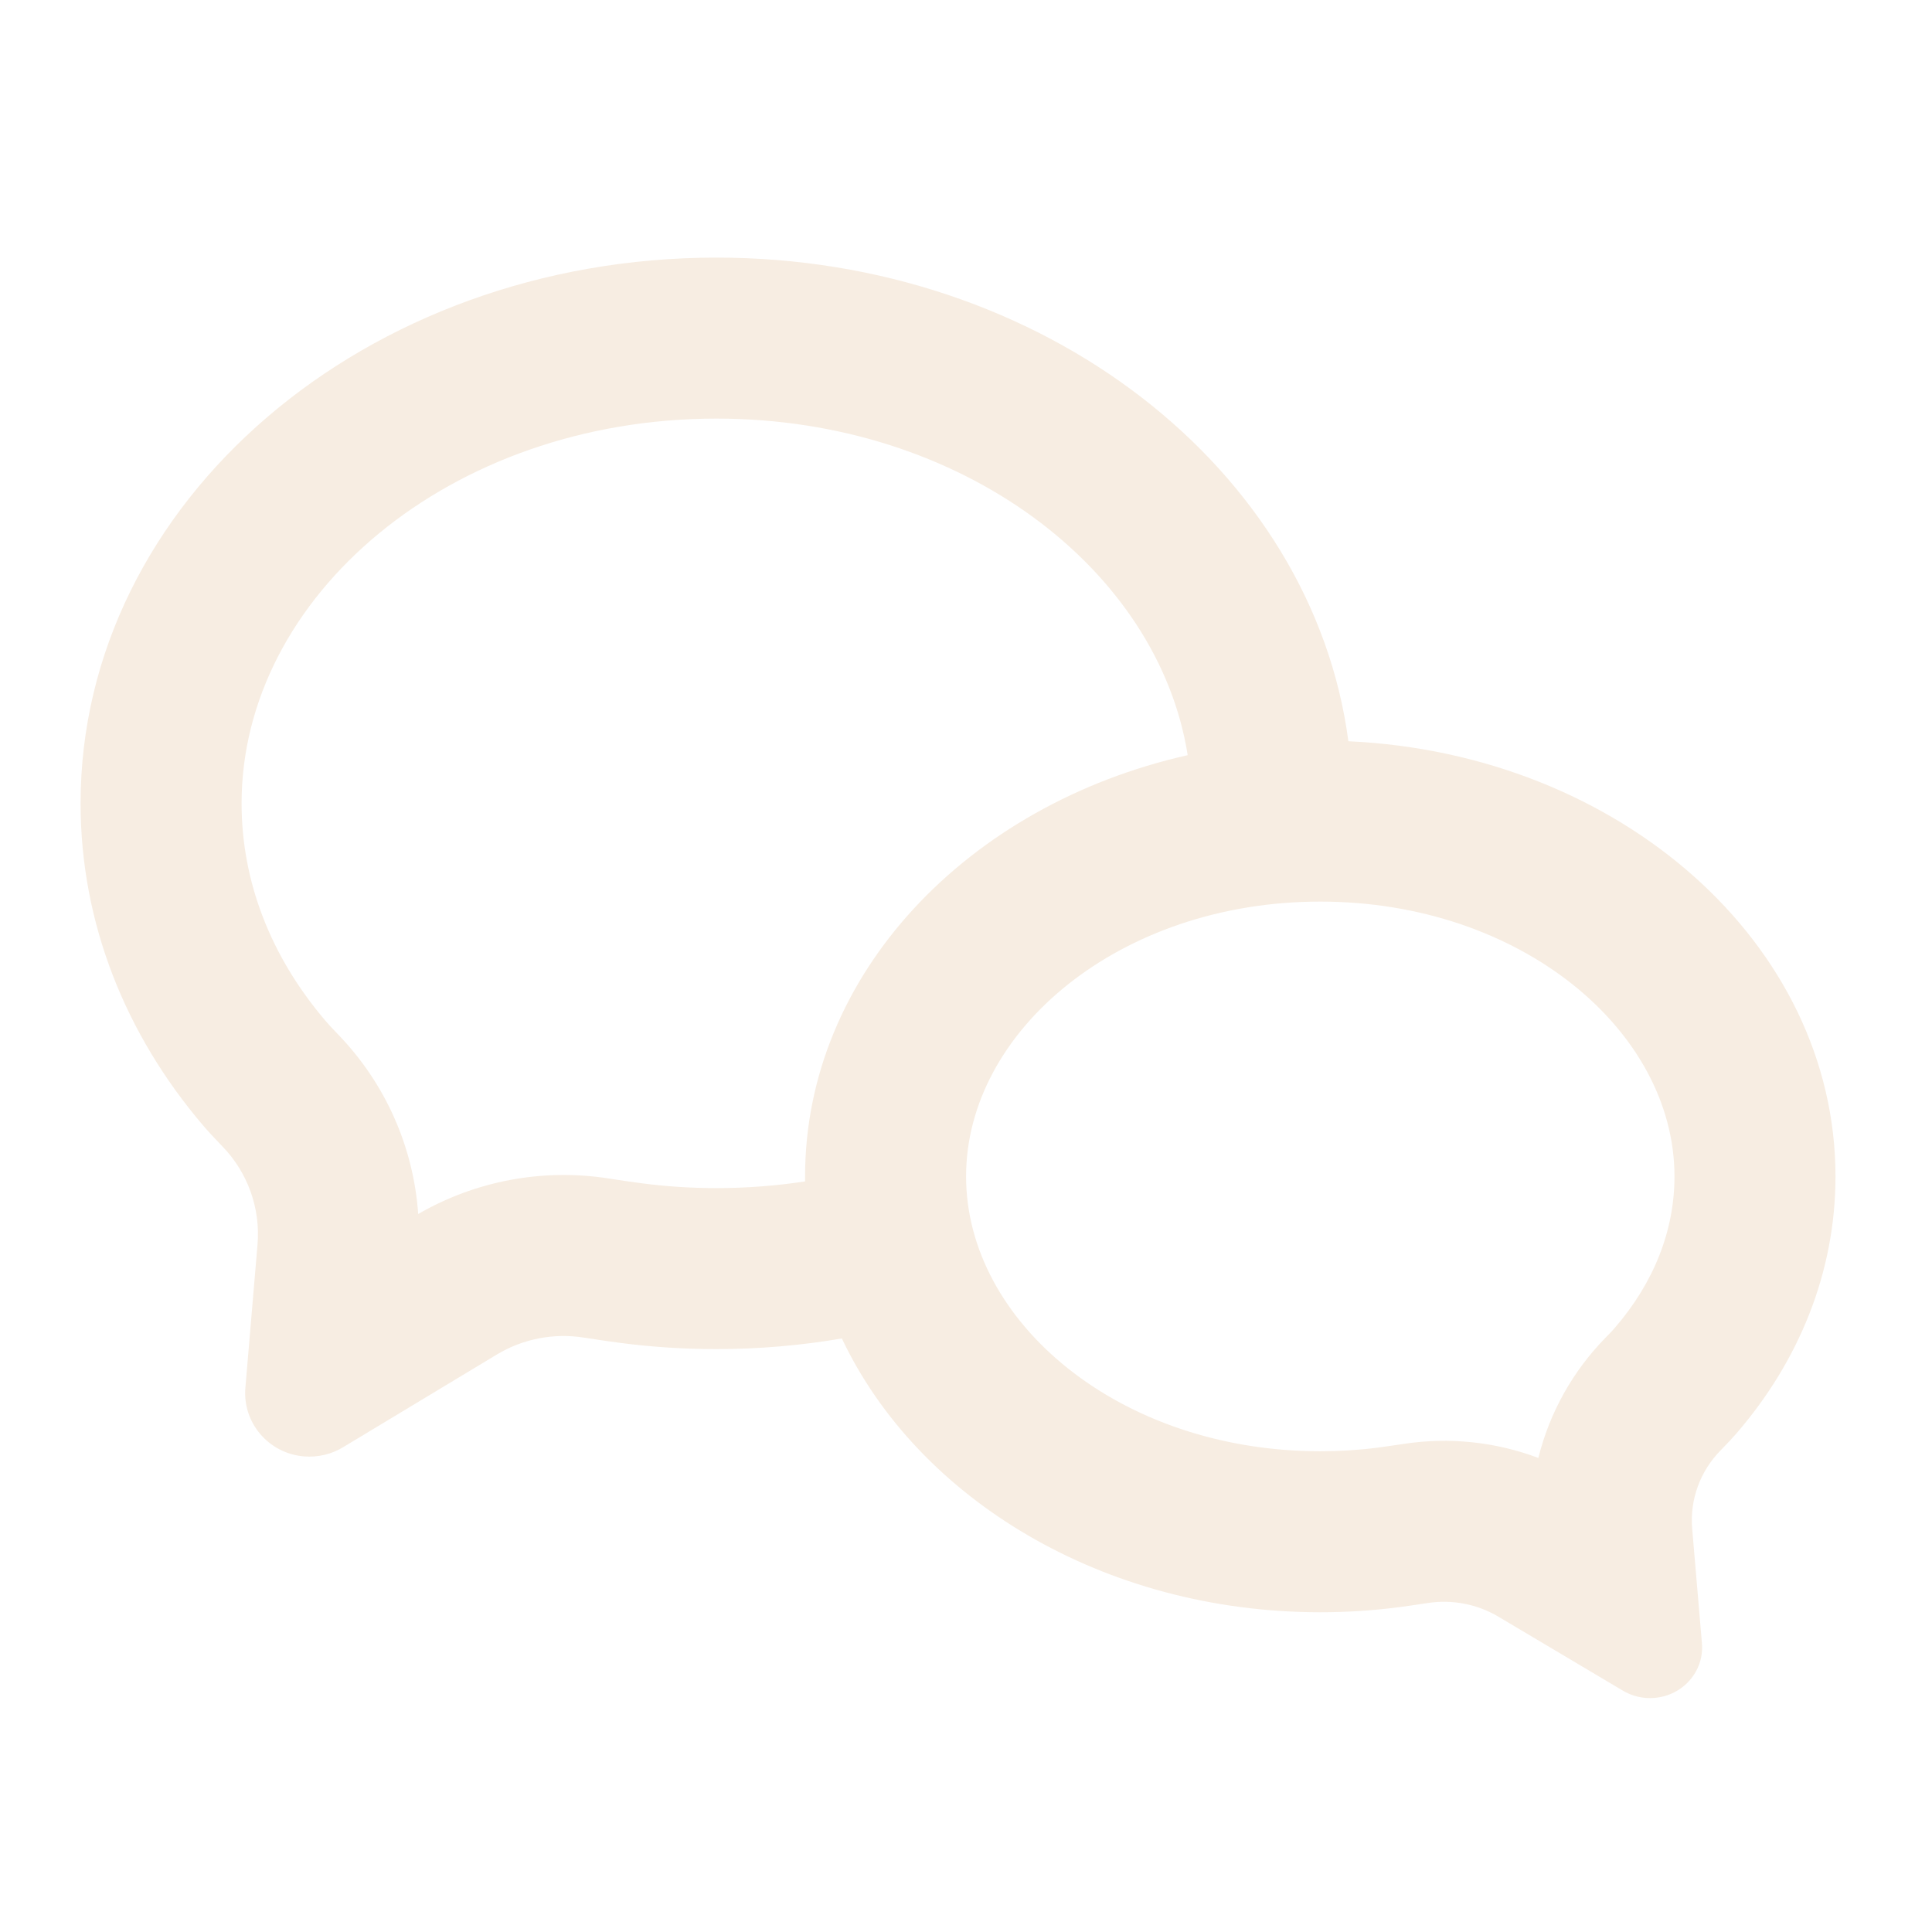
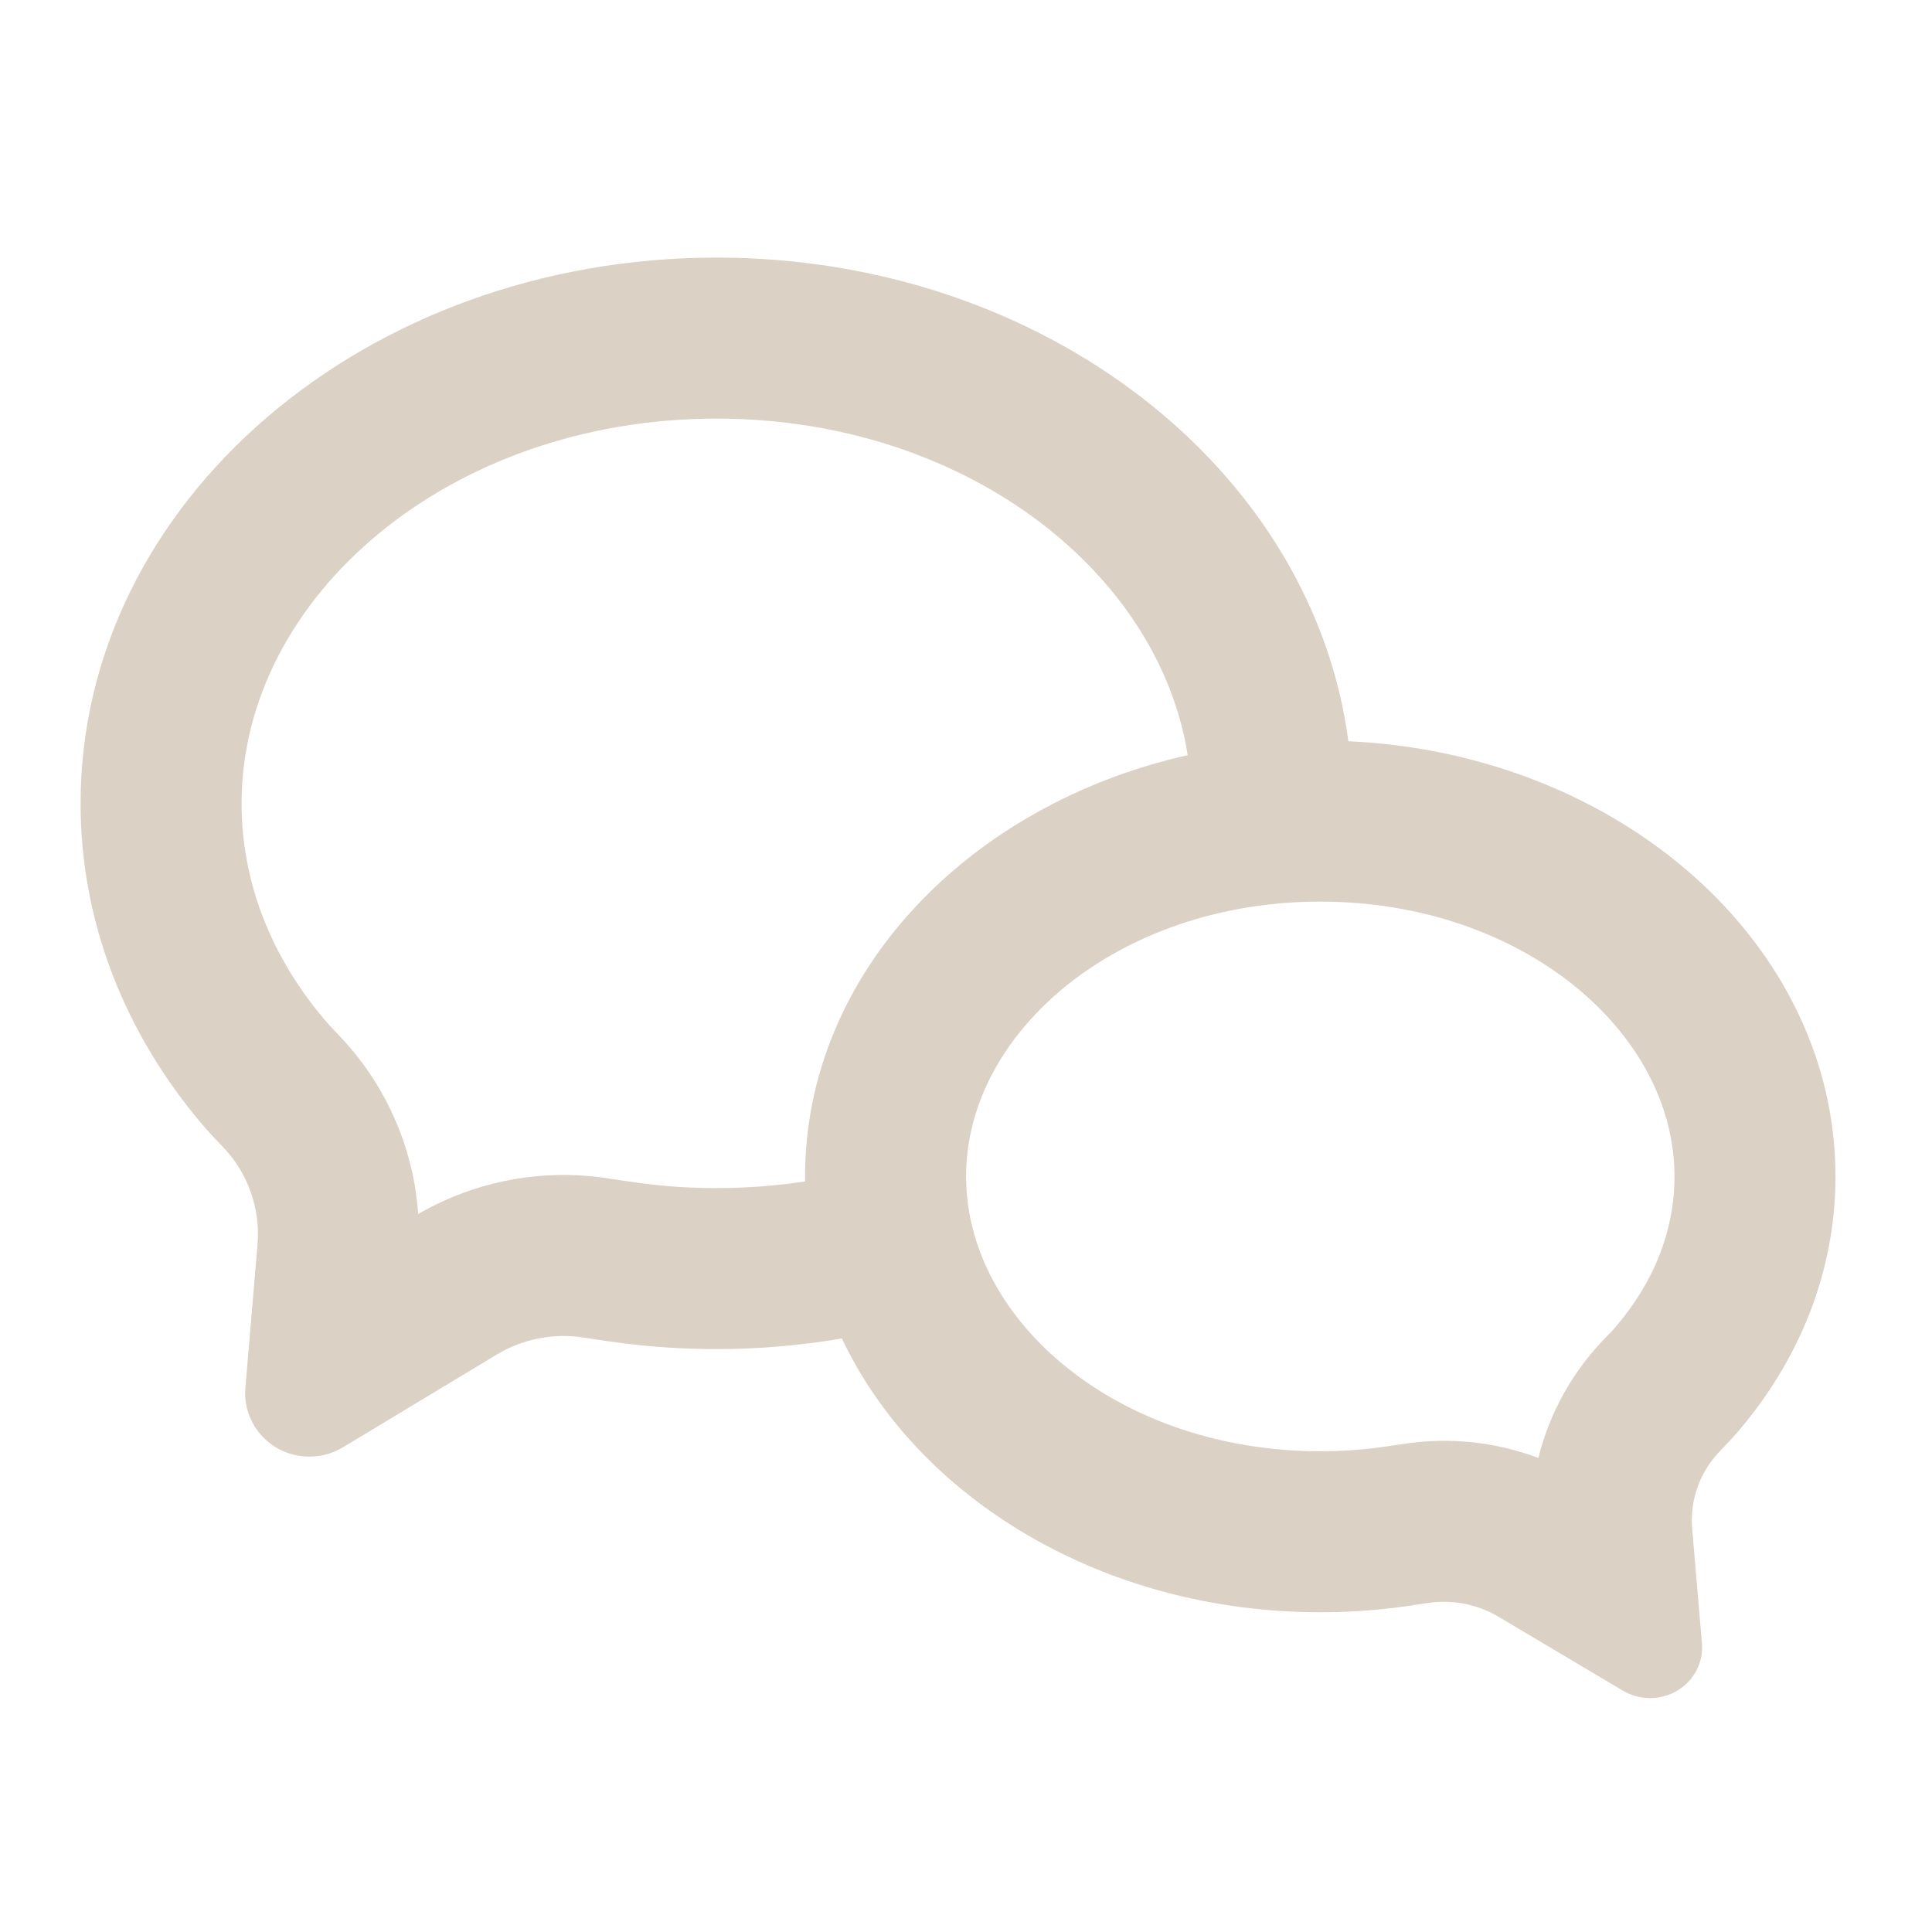
<svg xmlns="http://www.w3.org/2000/svg" width="24" height="24" viewBox="0 0 24 24" fill="none">
-   <path d="M10.001 14.676C10.001 14.655 10.001 14.635 10.001 14.614C10.001 12.106 12.018 9.996 14.754 9.381C14.39 7.079 11.96 5.2 8.901 5.2C5.58 5.2 3.001 7.414 3.001 9.98C3.001 10.949 3.361 11.88 4.041 12.678C4.073 12.716 4.124 12.772 4.193 12.843C4.785 13.452 5.137 14.246 5.195 15.081C5.909 14.668 6.743 14.512 7.558 14.639C7.724 14.665 7.86 14.685 7.963 14.698C8.271 14.739 8.584 14.759 8.901 14.759C9.278 14.759 9.646 14.73 10.001 14.676ZM10.458 16.627C9.955 16.713 9.434 16.759 8.901 16.759C8.494 16.759 8.095 16.733 7.705 16.682C7.583 16.666 7.432 16.644 7.251 16.616C6.877 16.557 6.494 16.632 6.171 16.827L4.267 17.975C4.121 18.065 3.949 18.106 3.777 18.092C3.338 18.056 3.012 17.675 3.048 17.241L3.199 15.46C3.237 15.009 3.077 14.563 2.759 14.237C2.662 14.137 2.581 14.049 2.518 13.975C1.564 12.854 1.001 11.473 1.001 9.98C1.001 6.235 4.538 3.2 8.901 3.2C12.96 3.2 16.304 5.827 16.75 9.208C20.122 9.362 22.801 11.723 22.801 14.614C22.801 15.807 22.345 16.91 21.572 17.805C21.521 17.864 21.456 17.934 21.377 18.014C21.119 18.275 20.99 18.63 21.021 18.991L21.142 20.413C21.172 20.759 20.908 21.063 20.552 21.092C20.413 21.104 20.274 21.071 20.155 20.999L18.612 20.082C18.351 19.927 18.041 19.867 17.738 19.913C17.591 19.936 17.469 19.953 17.37 19.966C17.054 20.007 16.73 20.028 16.401 20.028C13.707 20.028 11.402 18.62 10.458 16.627ZM17.435 17.937C18.002 17.85 18.579 17.911 19.11 18.111C19.249 17.55 19.537 17.031 19.952 16.61C20.003 16.559 20.039 16.52 20.058 16.497C20.547 15.932 20.801 15.284 20.801 14.614C20.801 12.81 18.898 11.2 16.401 11.2C13.904 11.2 12.001 12.81 12.001 14.614C12.001 16.418 13.904 18.028 16.401 18.028C16.642 18.028 16.881 18.013 17.115 17.983C17.196 17.972 17.303 17.957 17.435 17.937Z" fill="#F7EDE2" />
+   <path d="M10.001 14.676C10.001 14.655 10.001 14.635 10.001 14.614C10.001 12.106 12.018 9.996 14.754 9.381C14.39 7.079 11.96 5.2 8.901 5.2C5.58 5.2 3.001 7.414 3.001 9.98C3.001 10.949 3.361 11.88 4.041 12.678C4.073 12.716 4.124 12.772 4.193 12.843C4.785 13.452 5.137 14.246 5.195 15.081C5.909 14.668 6.743 14.512 7.558 14.639C7.724 14.665 7.86 14.685 7.963 14.698C8.271 14.739 8.584 14.759 8.901 14.759C9.278 14.759 9.646 14.73 10.001 14.676ZM10.458 16.627C9.955 16.713 9.434 16.759 8.901 16.759C8.494 16.759 8.095 16.733 7.705 16.682C7.583 16.666 7.432 16.644 7.251 16.616C6.877 16.557 6.494 16.632 6.171 16.827L4.267 17.975C4.121 18.065 3.949 18.106 3.777 18.092C3.338 18.056 3.012 17.675 3.048 17.241L3.199 15.46C3.237 15.009 3.077 14.563 2.759 14.237C2.662 14.137 2.581 14.049 2.518 13.975C1.564 12.854 1.001 11.473 1.001 9.98C1.001 6.235 4.538 3.2 8.901 3.2C12.96 3.2 16.304 5.827 16.75 9.208C20.122 9.362 22.801 11.723 22.801 14.614C22.801 15.807 22.345 16.91 21.572 17.805C21.521 17.864 21.456 17.934 21.377 18.014C21.119 18.275 20.99 18.63 21.021 18.991L21.142 20.413C21.172 20.759 20.908 21.063 20.552 21.092C20.413 21.104 20.274 21.071 20.155 20.999L18.612 20.082C18.351 19.927 18.041 19.867 17.738 19.913C17.591 19.936 17.469 19.953 17.37 19.966C17.054 20.007 16.73 20.028 16.401 20.028C13.707 20.028 11.402 18.62 10.458 16.627ZM17.435 17.937C18.002 17.85 18.579 17.911 19.11 18.111C19.249 17.55 19.537 17.031 19.952 16.61C20.003 16.559 20.039 16.52 20.058 16.497C20.547 15.932 20.801 15.284 20.801 14.614C20.801 12.81 18.898 11.2 16.401 11.2C13.904 11.2 12.001 12.81 12.001 14.614C12.001 16.418 13.904 18.028 16.401 18.028C16.642 18.028 16.881 18.013 17.115 17.983C17.196 17.972 17.303 17.957 17.435 17.937Z" fill="#DBD1C5" />
</svg>
